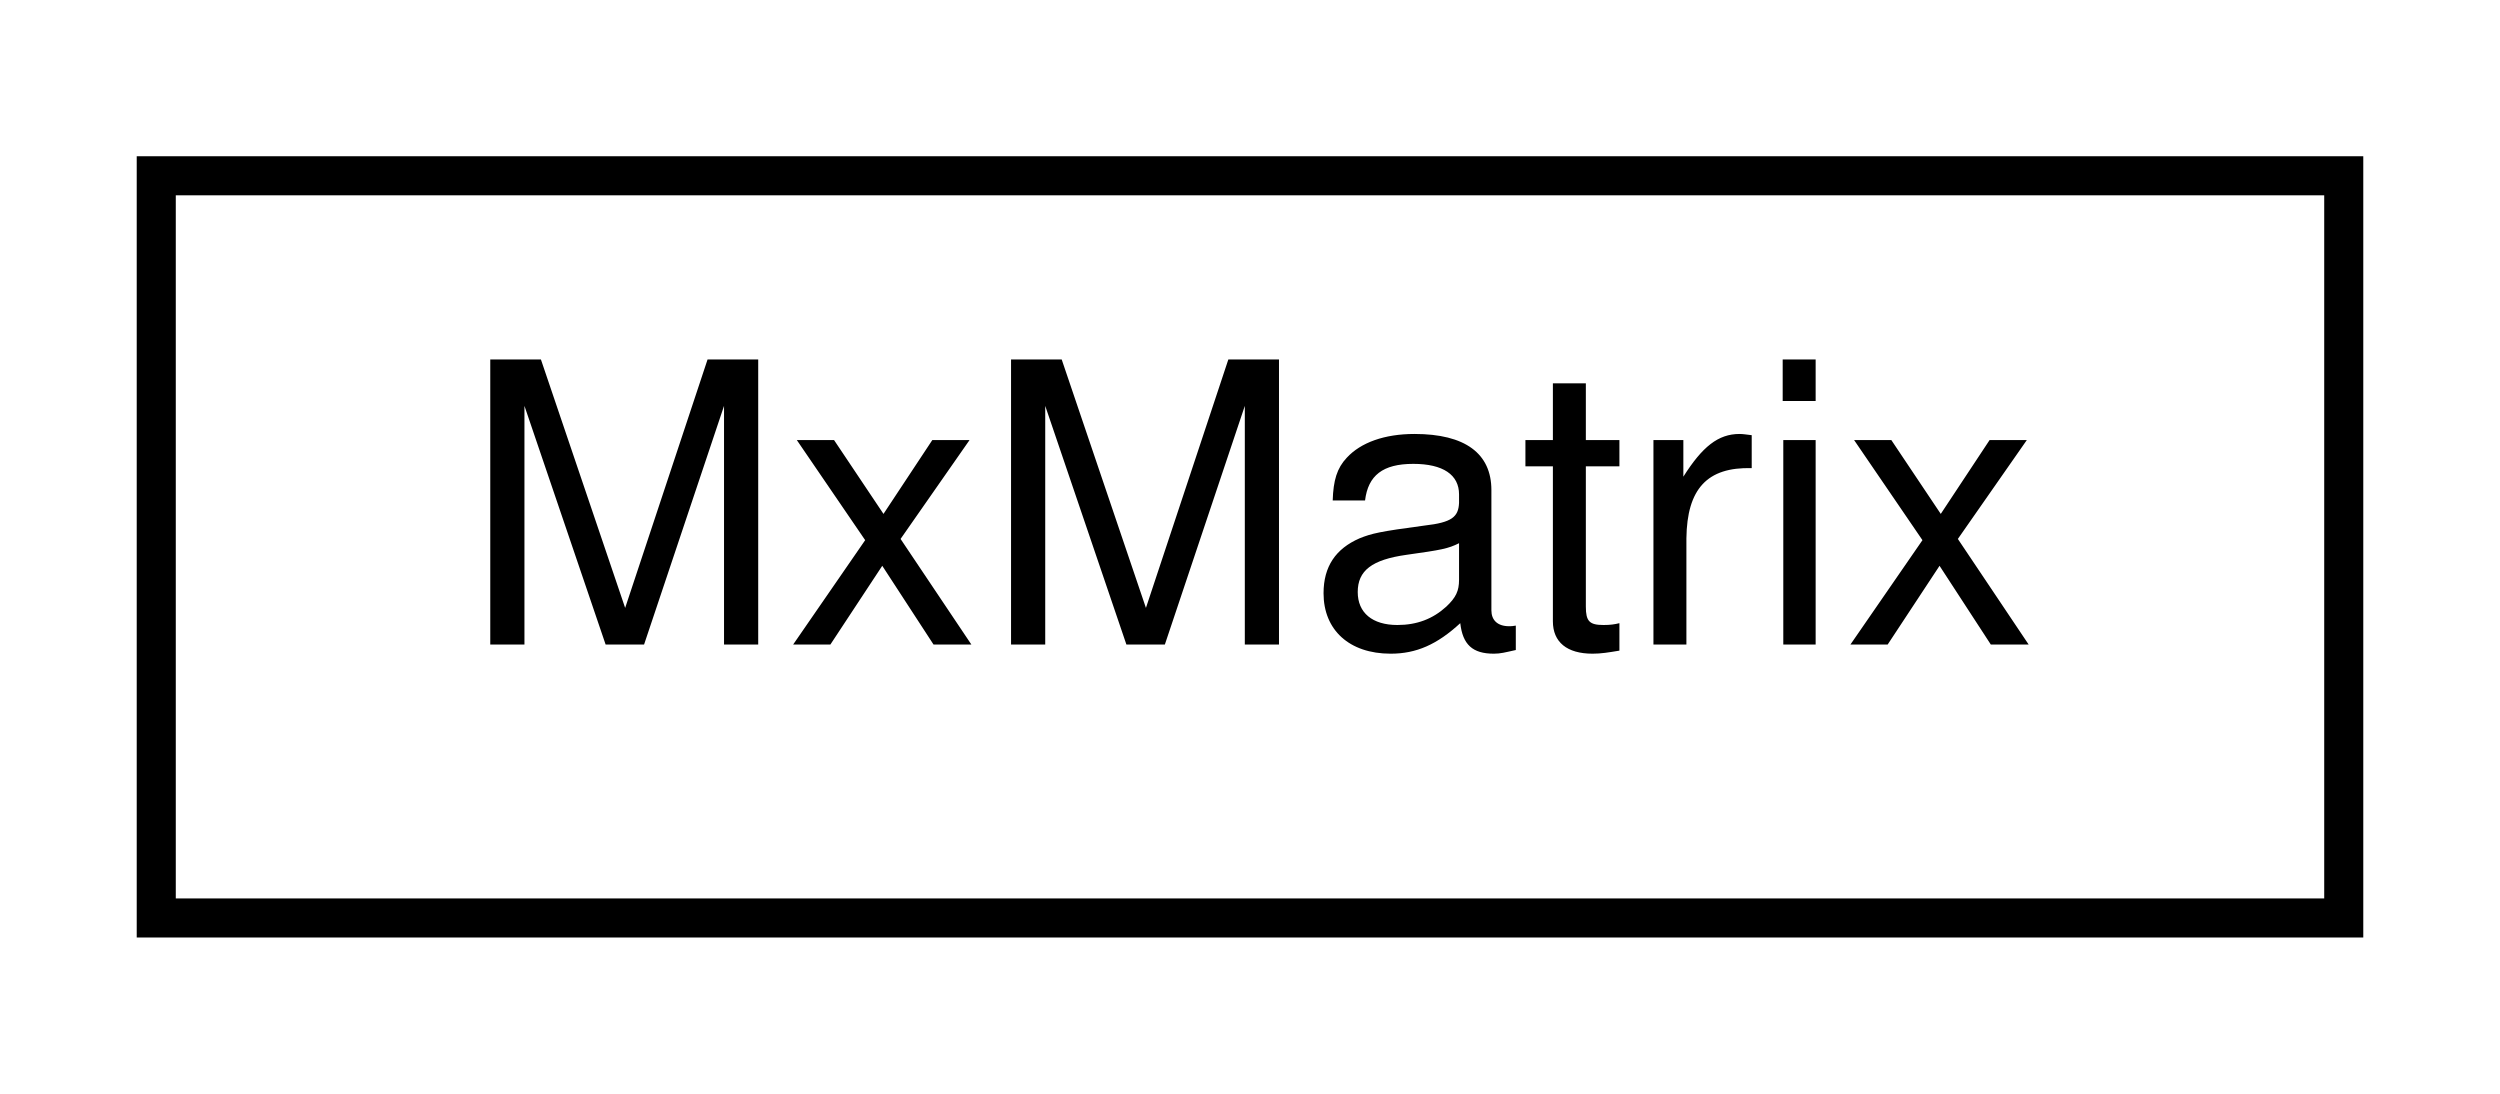
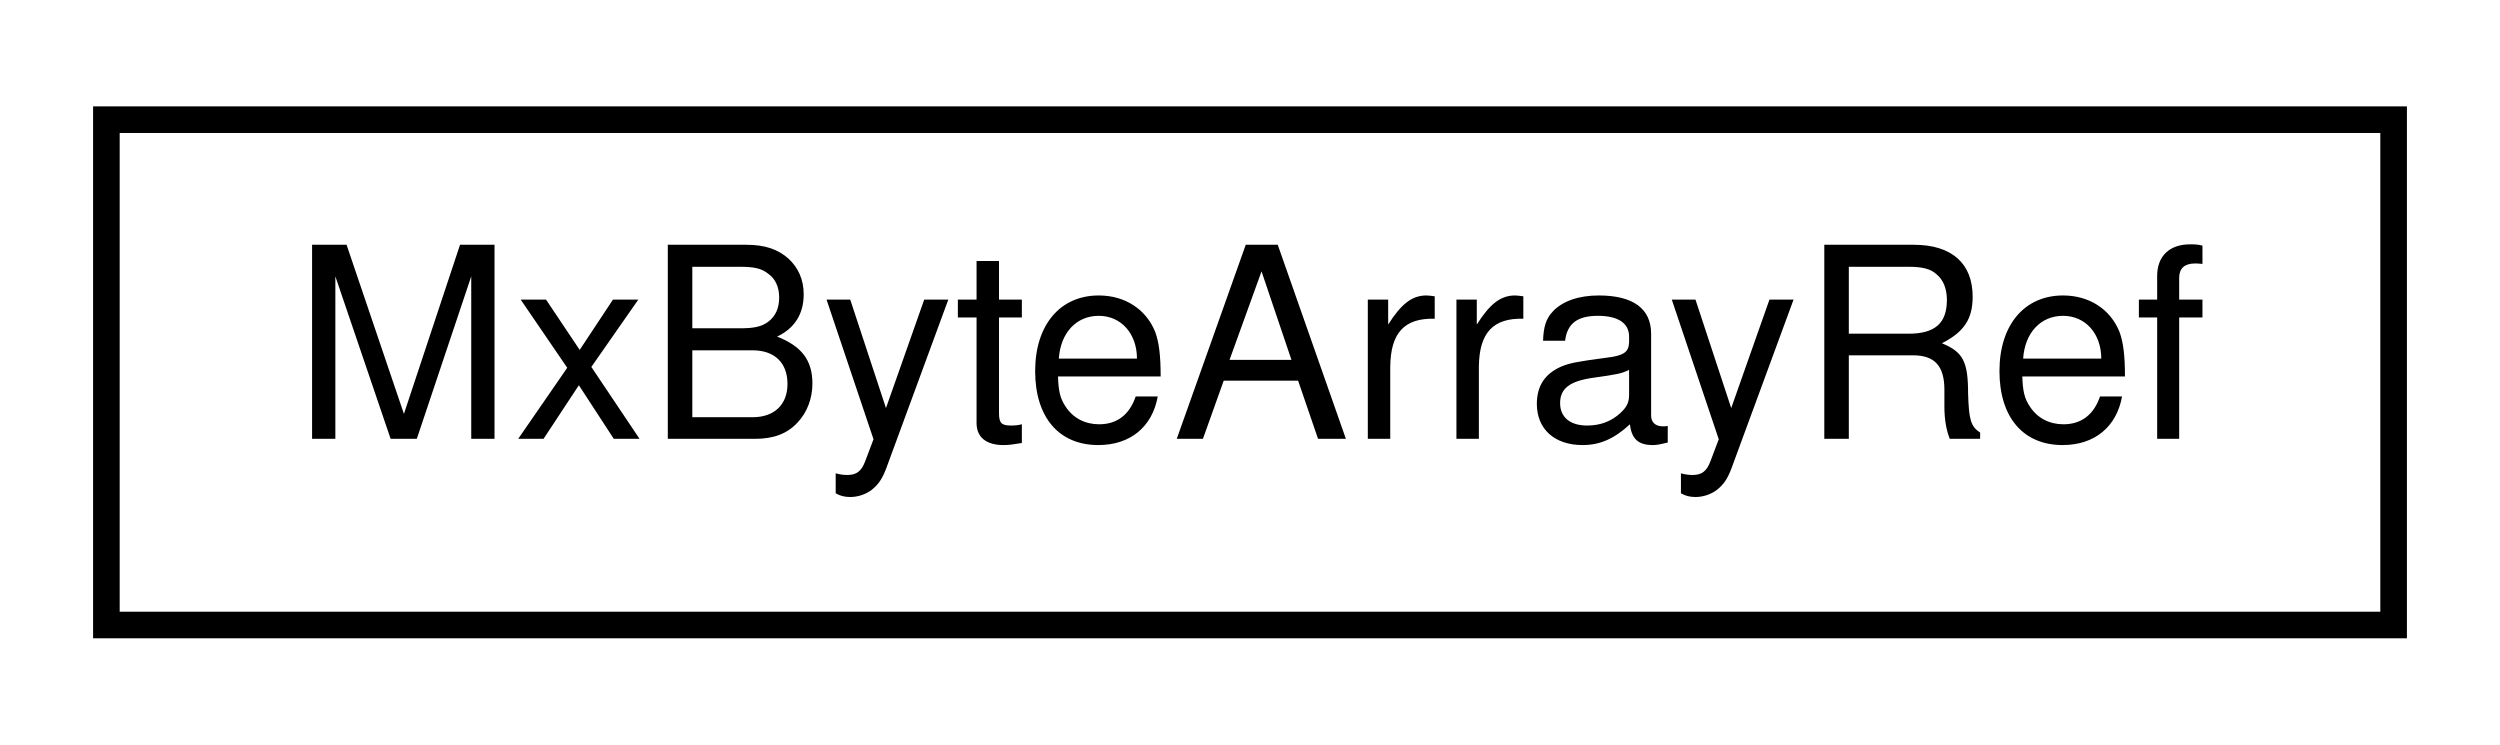
- <svg xmlns="http://www.w3.org/2000/svg" xmlns:xlink="http://www.w3.org/1999/xlink" width="64pt" height="28pt" viewBox="0.00 0.00 64.00 28.00">
+ <svg xmlns="http://www.w3.org/2000/svg" xmlns:xlink="http://www.w3.org/1999/xlink" width="94pt" height="28pt" viewBox="0.00 0.00 94.00 28.00">
  <g id="graph0" class="graph" transform="scale(1 1) rotate(0) translate(4 24)">
    <g id="node1" class="node">
      <g id="a_node1">
-         <a xlink:href="class_mx_matrix.html" target="_top" xlink:title=" ">
-           <polygon fill="none" stroke="black" points="0,-0.5 0,-19.5 56,-19.5 56,-0.5 0,-0.5" />
-           <text text-anchor="middle" x="28" y="-7.5" font-family="Helvetica,sans-Serif" font-size="10.00">MxMatrix</text>
+         <a xlink:href="class_mx_byte_array_ref.html" target="_top" xlink:title=" ">
+           <polygon fill="none" stroke="black" points="0,-0.5 0,-19.5 86,-19.5 86,-0.5 0,-0.5" />
+           <text text-anchor="middle" x="43" y="-7.5" font-family="Helvetica,sans-Serif" font-size="10.00">MxByteArrayRef</text>
        </a>
      </g>
    </g>
  </g>
</svg>
